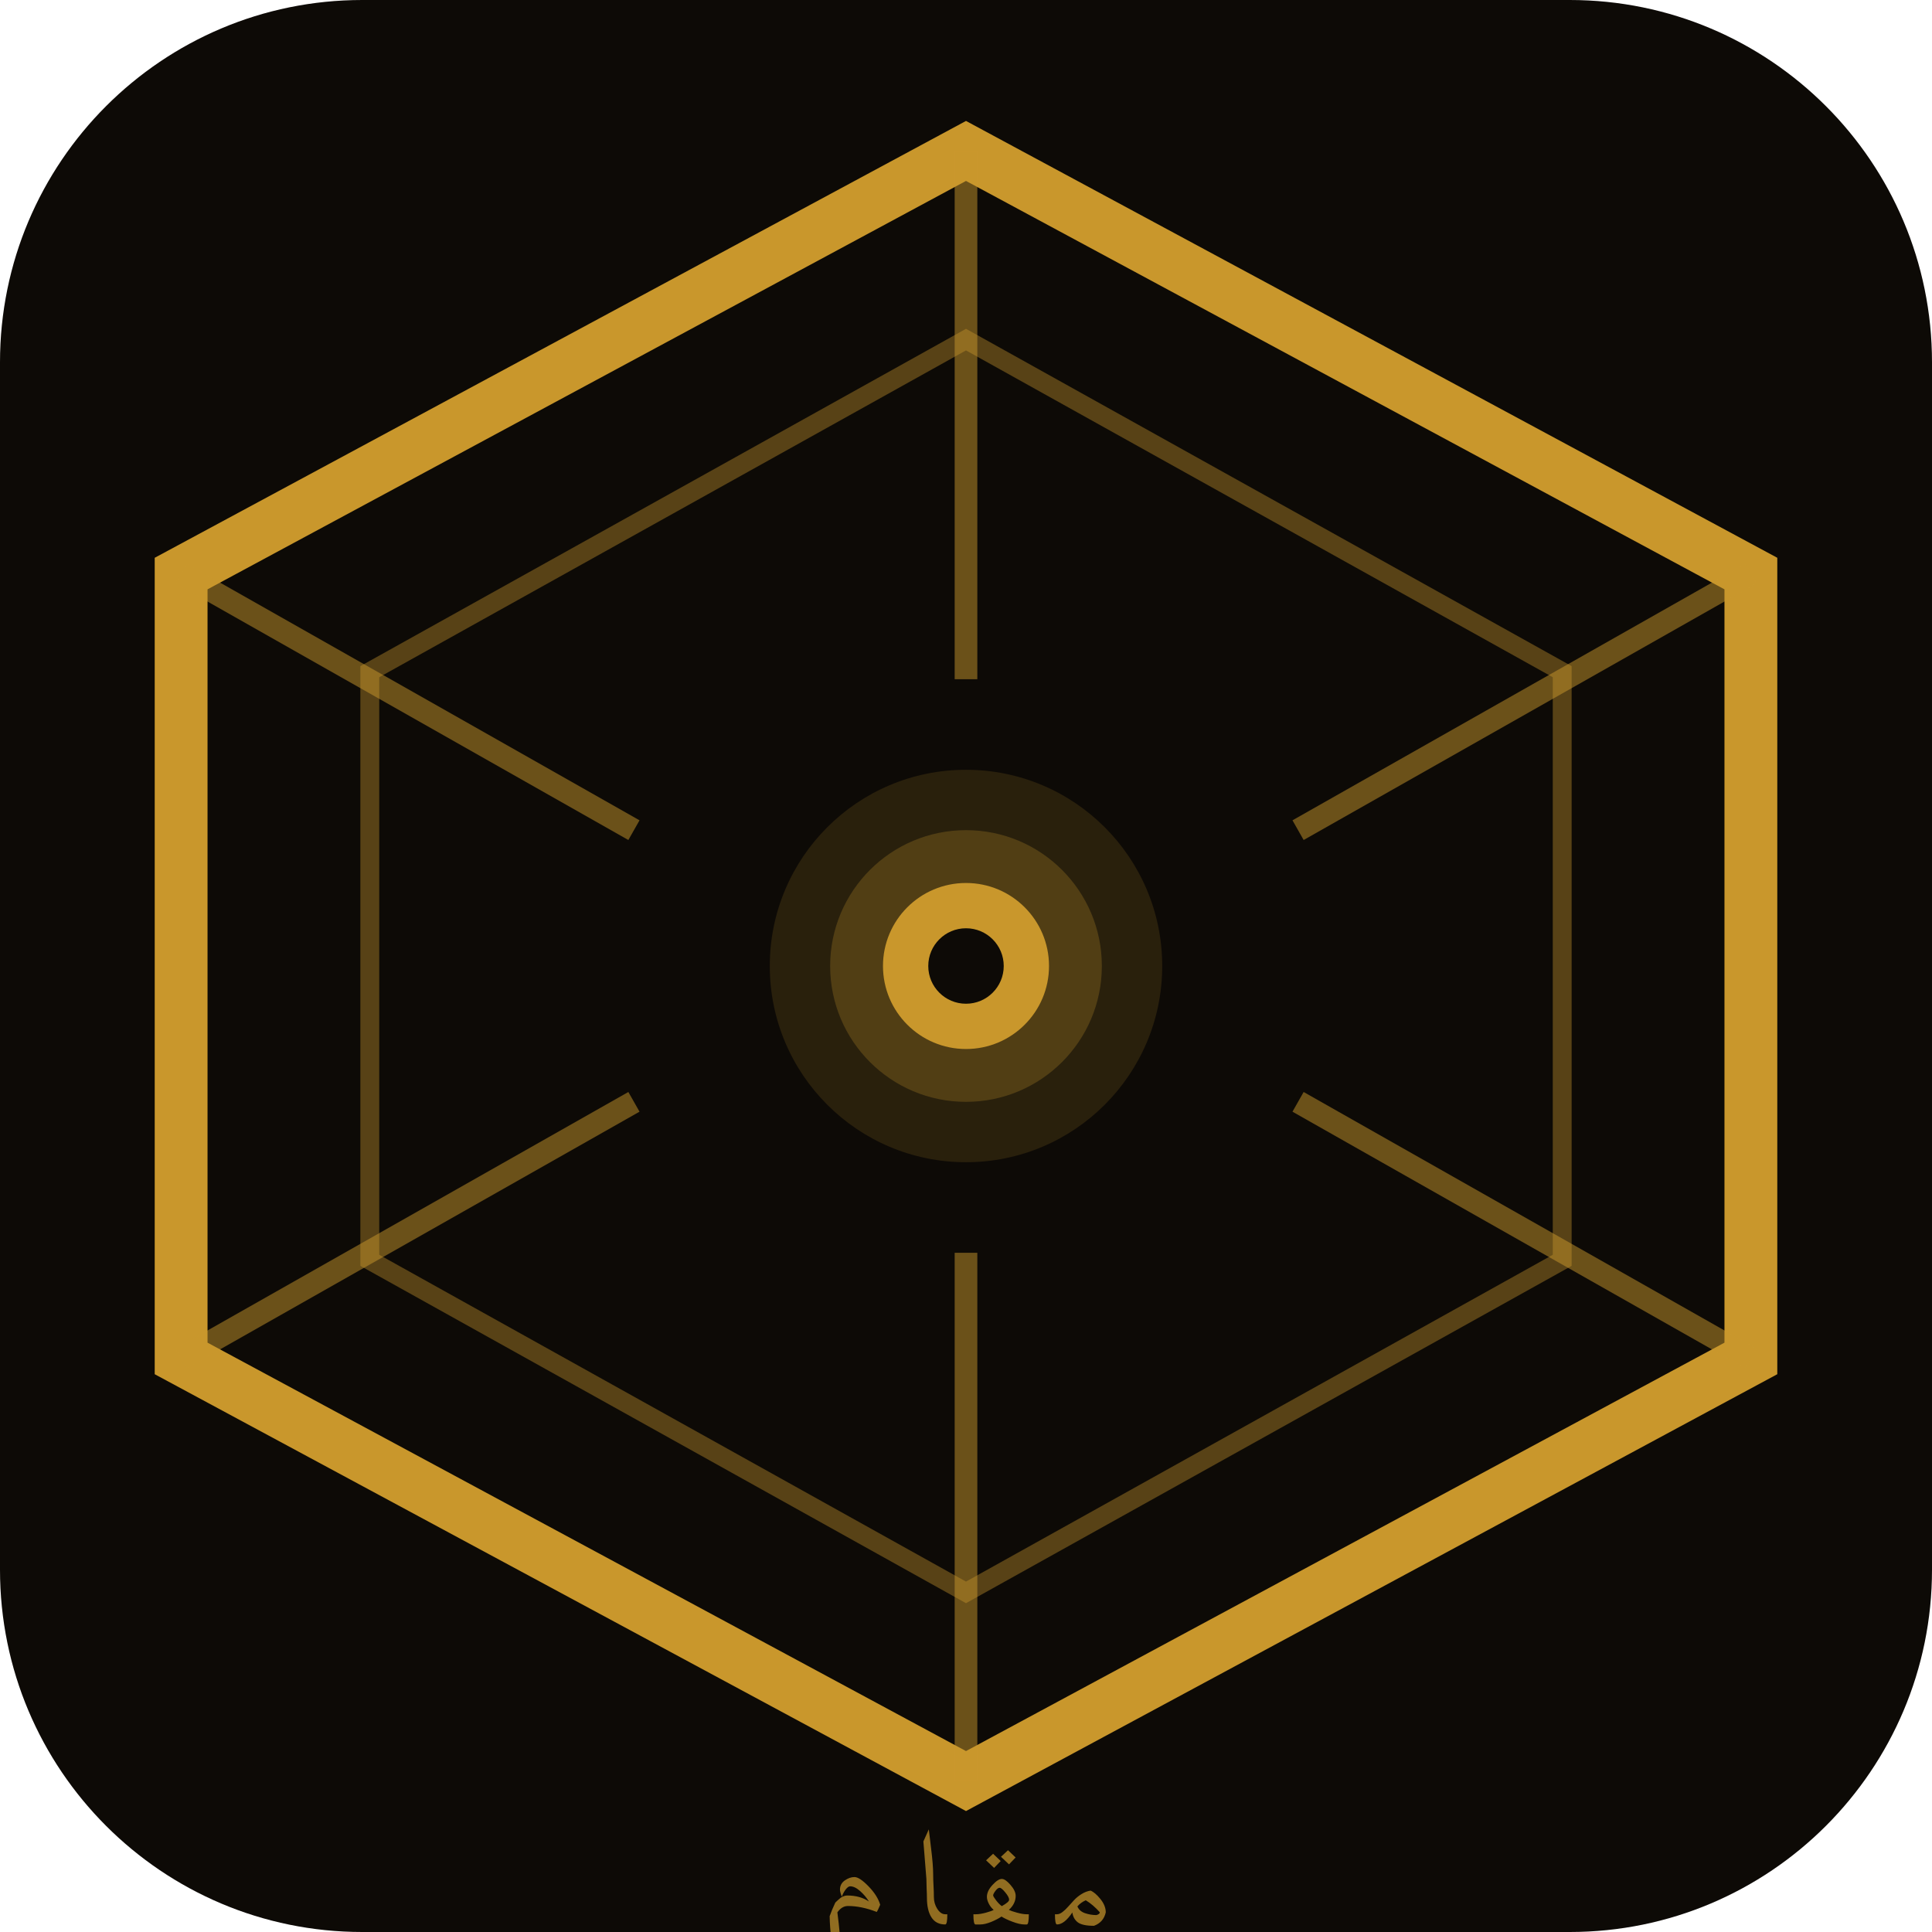
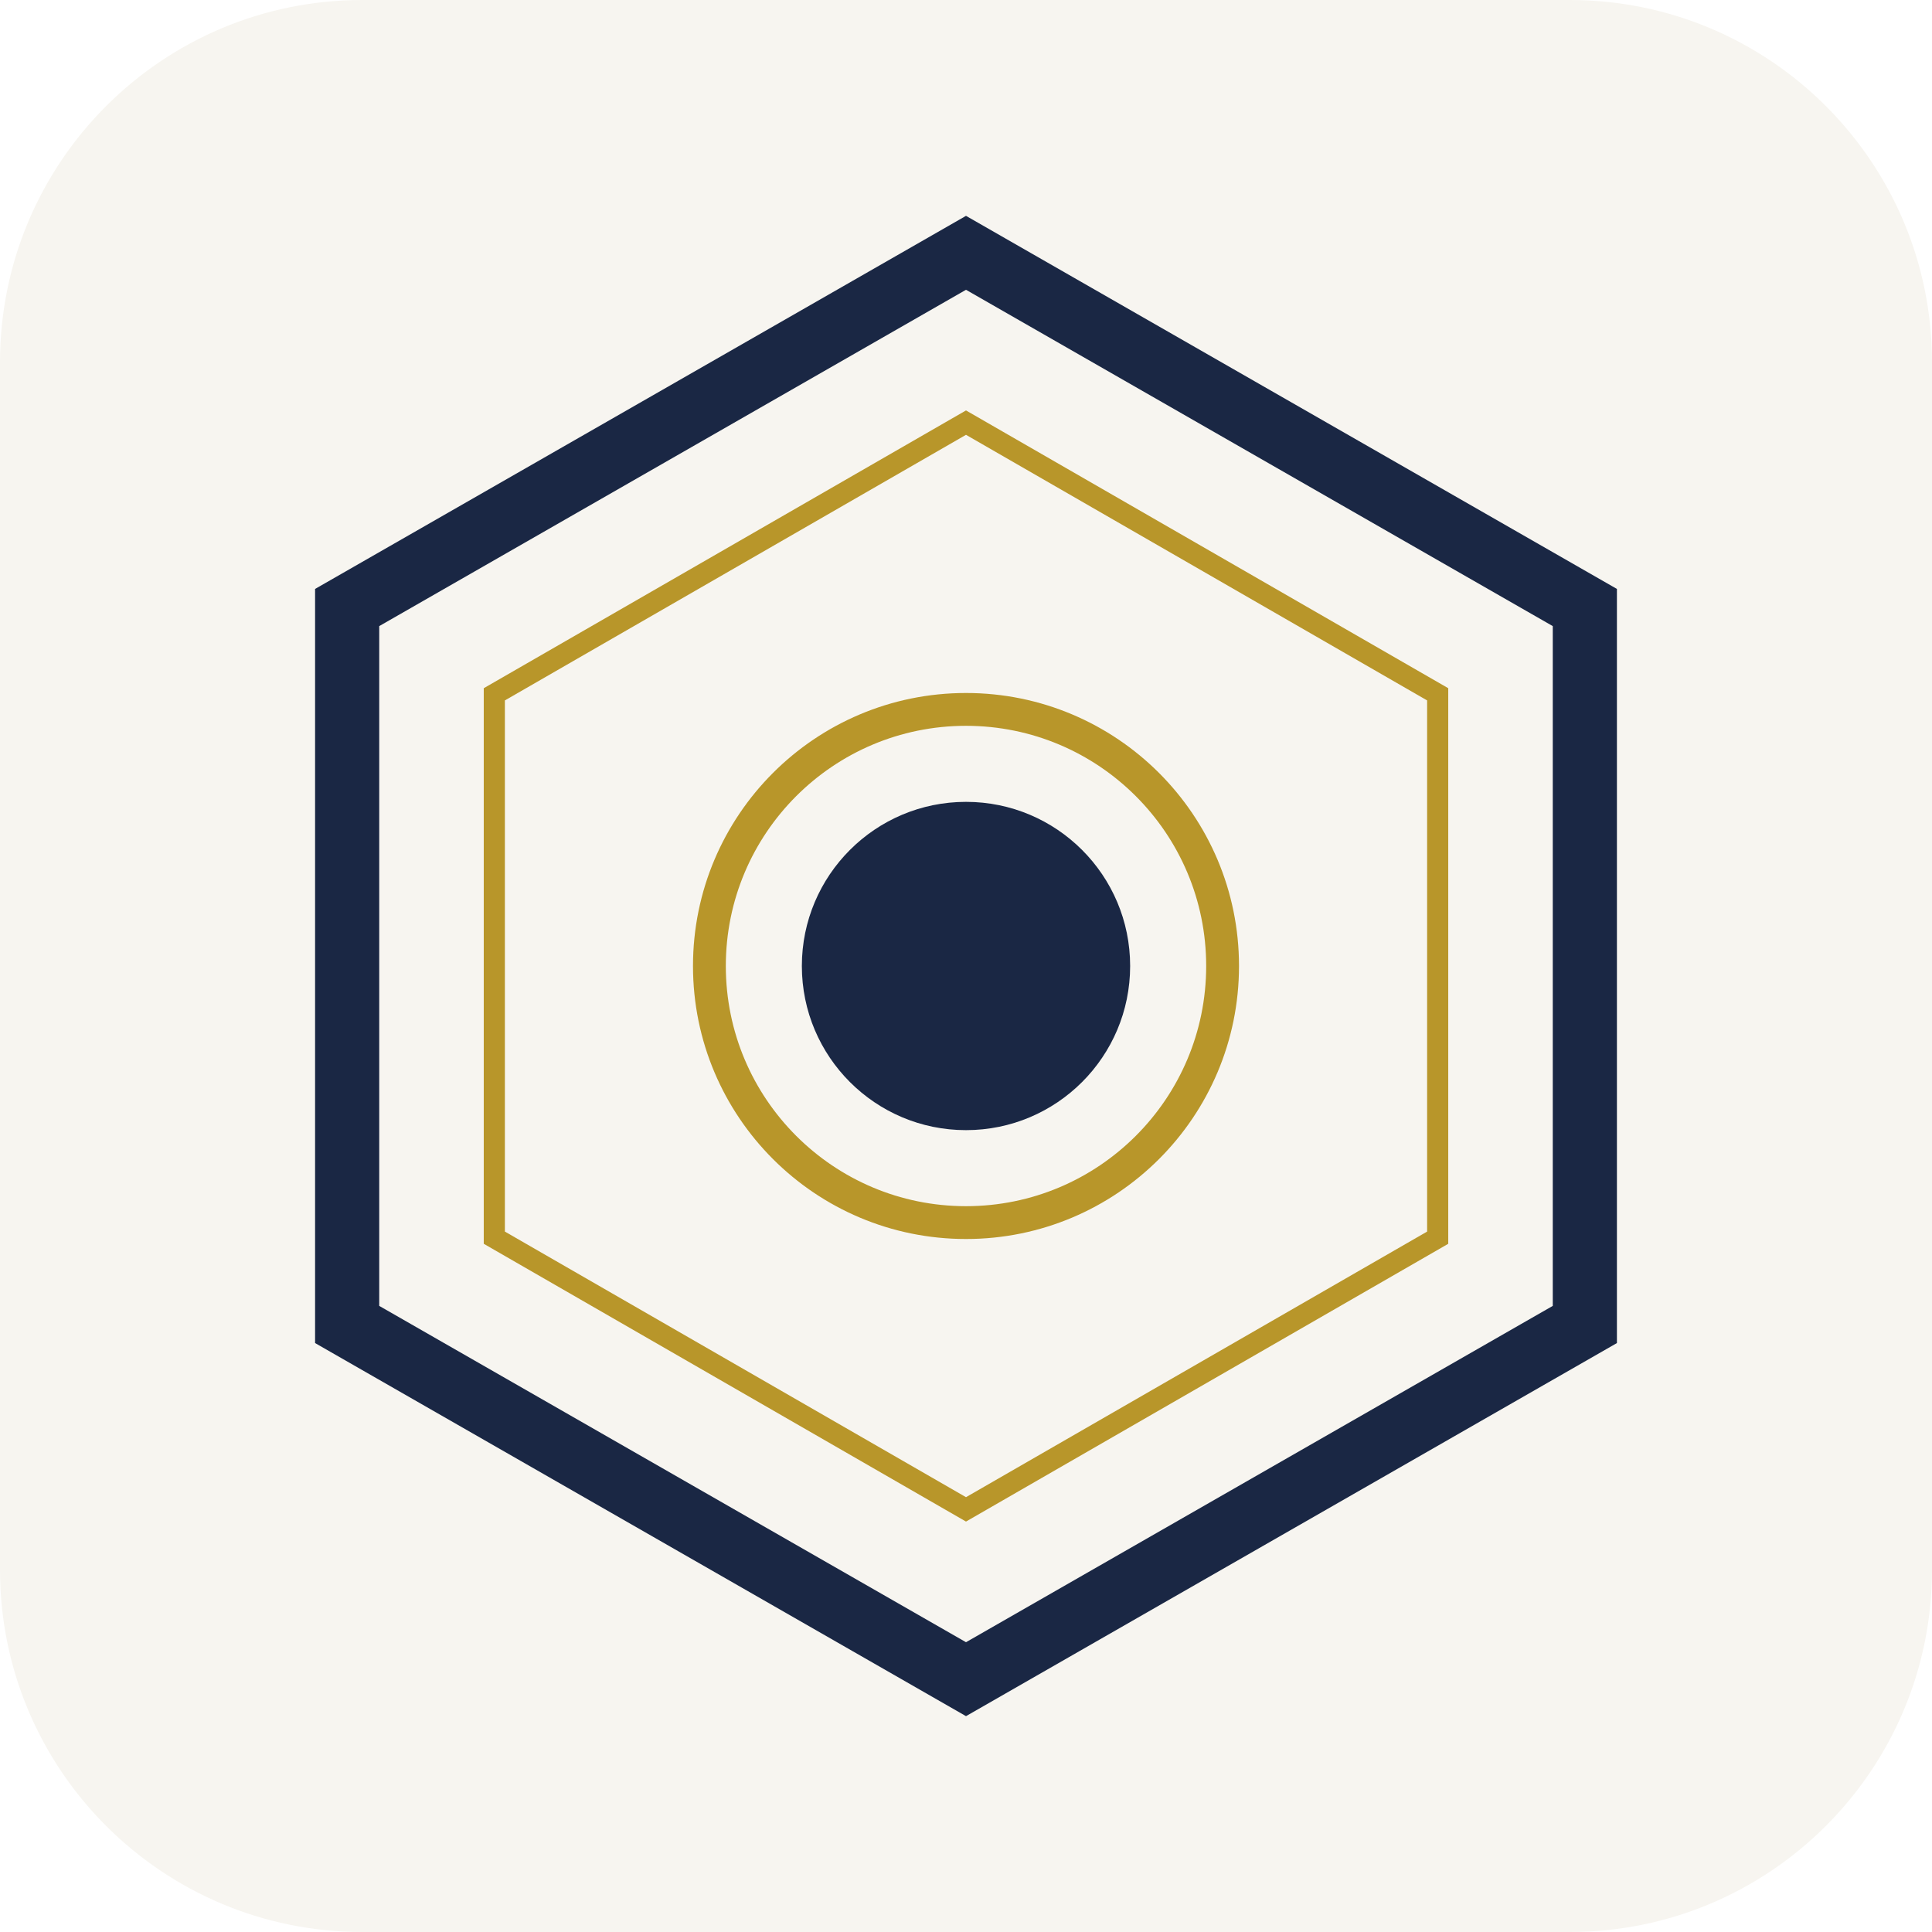
<svg xmlns="http://www.w3.org/2000/svg" viewBox="0 0 512 512">
-   <rect width="512" height="512" rx="96" fill="#0d0a06" />
-   <polygon points="256,40 464,152 464,360 256,472 48,360 48,152" fill="none" stroke="#c9972c" stroke-width="14" />
-   <polygon points="256,90 414,178 414,334 256,422 98,334 98,178" fill="none" stroke="#c9972c" stroke-width="5" opacity="0.4" />
-   <line x1="256" y1="40" x2="256" y2="180" stroke="#c9972c" stroke-width="6" opacity="0.5" />
-   <line x1="256" y1="332" x2="256" y2="472" stroke="#c9972c" stroke-width="6" opacity="0.5" />
-   <line x1="48" y1="152" x2="168" y2="220" stroke="#c9972c" stroke-width="6" opacity="0.5" />
-   <line x1="344" y1="292" x2="464" y2="360" stroke="#c9972c" stroke-width="6" opacity="0.5" />
-   <line x1="464" y1="152" x2="344" y2="220" stroke="#c9972c" stroke-width="6" opacity="0.5" />
-   <line x1="168" y1="292" x2="48" y2="360" stroke="#c9972c" stroke-width="6" opacity="0.5" />
-   <circle cx="256" cy="256" r="52" fill="#c9972c" opacity="0.15" />
-   <circle cx="256" cy="256" r="36" fill="#c9972c" opacity="0.25" />
-   <circle cx="256" cy="256" r="22" fill="#c9972c" />
-   <circle cx="256" cy="256" r="10" fill="#0d0a06" />
-   <text x="256" y="510" font-family="serif" font-size="36" fill="#c9972c" text-anchor="middle" opacity="0.7" letter-spacing="8">مقام</text>
+   <rect width="512" height="512" rx="96" fill="#f7f5f0" />
+   <polygon points="256,67 420,161 420,351 256,445 92,351 92,161" fill="none" stroke="#1a2744" stroke-width="17" />
+   <polygon points="256,112 381,184 381,328 256,400 131,328 131,184" fill="none" stroke="#b8962a" stroke-width="5.6" />
+   <circle cx="256" cy="256" r="68" fill="none" stroke="#b8962a" stroke-width="8.7" />
+   <circle cx="256" cy="256" r="43.5" fill="#1a2744" />
</svg>
